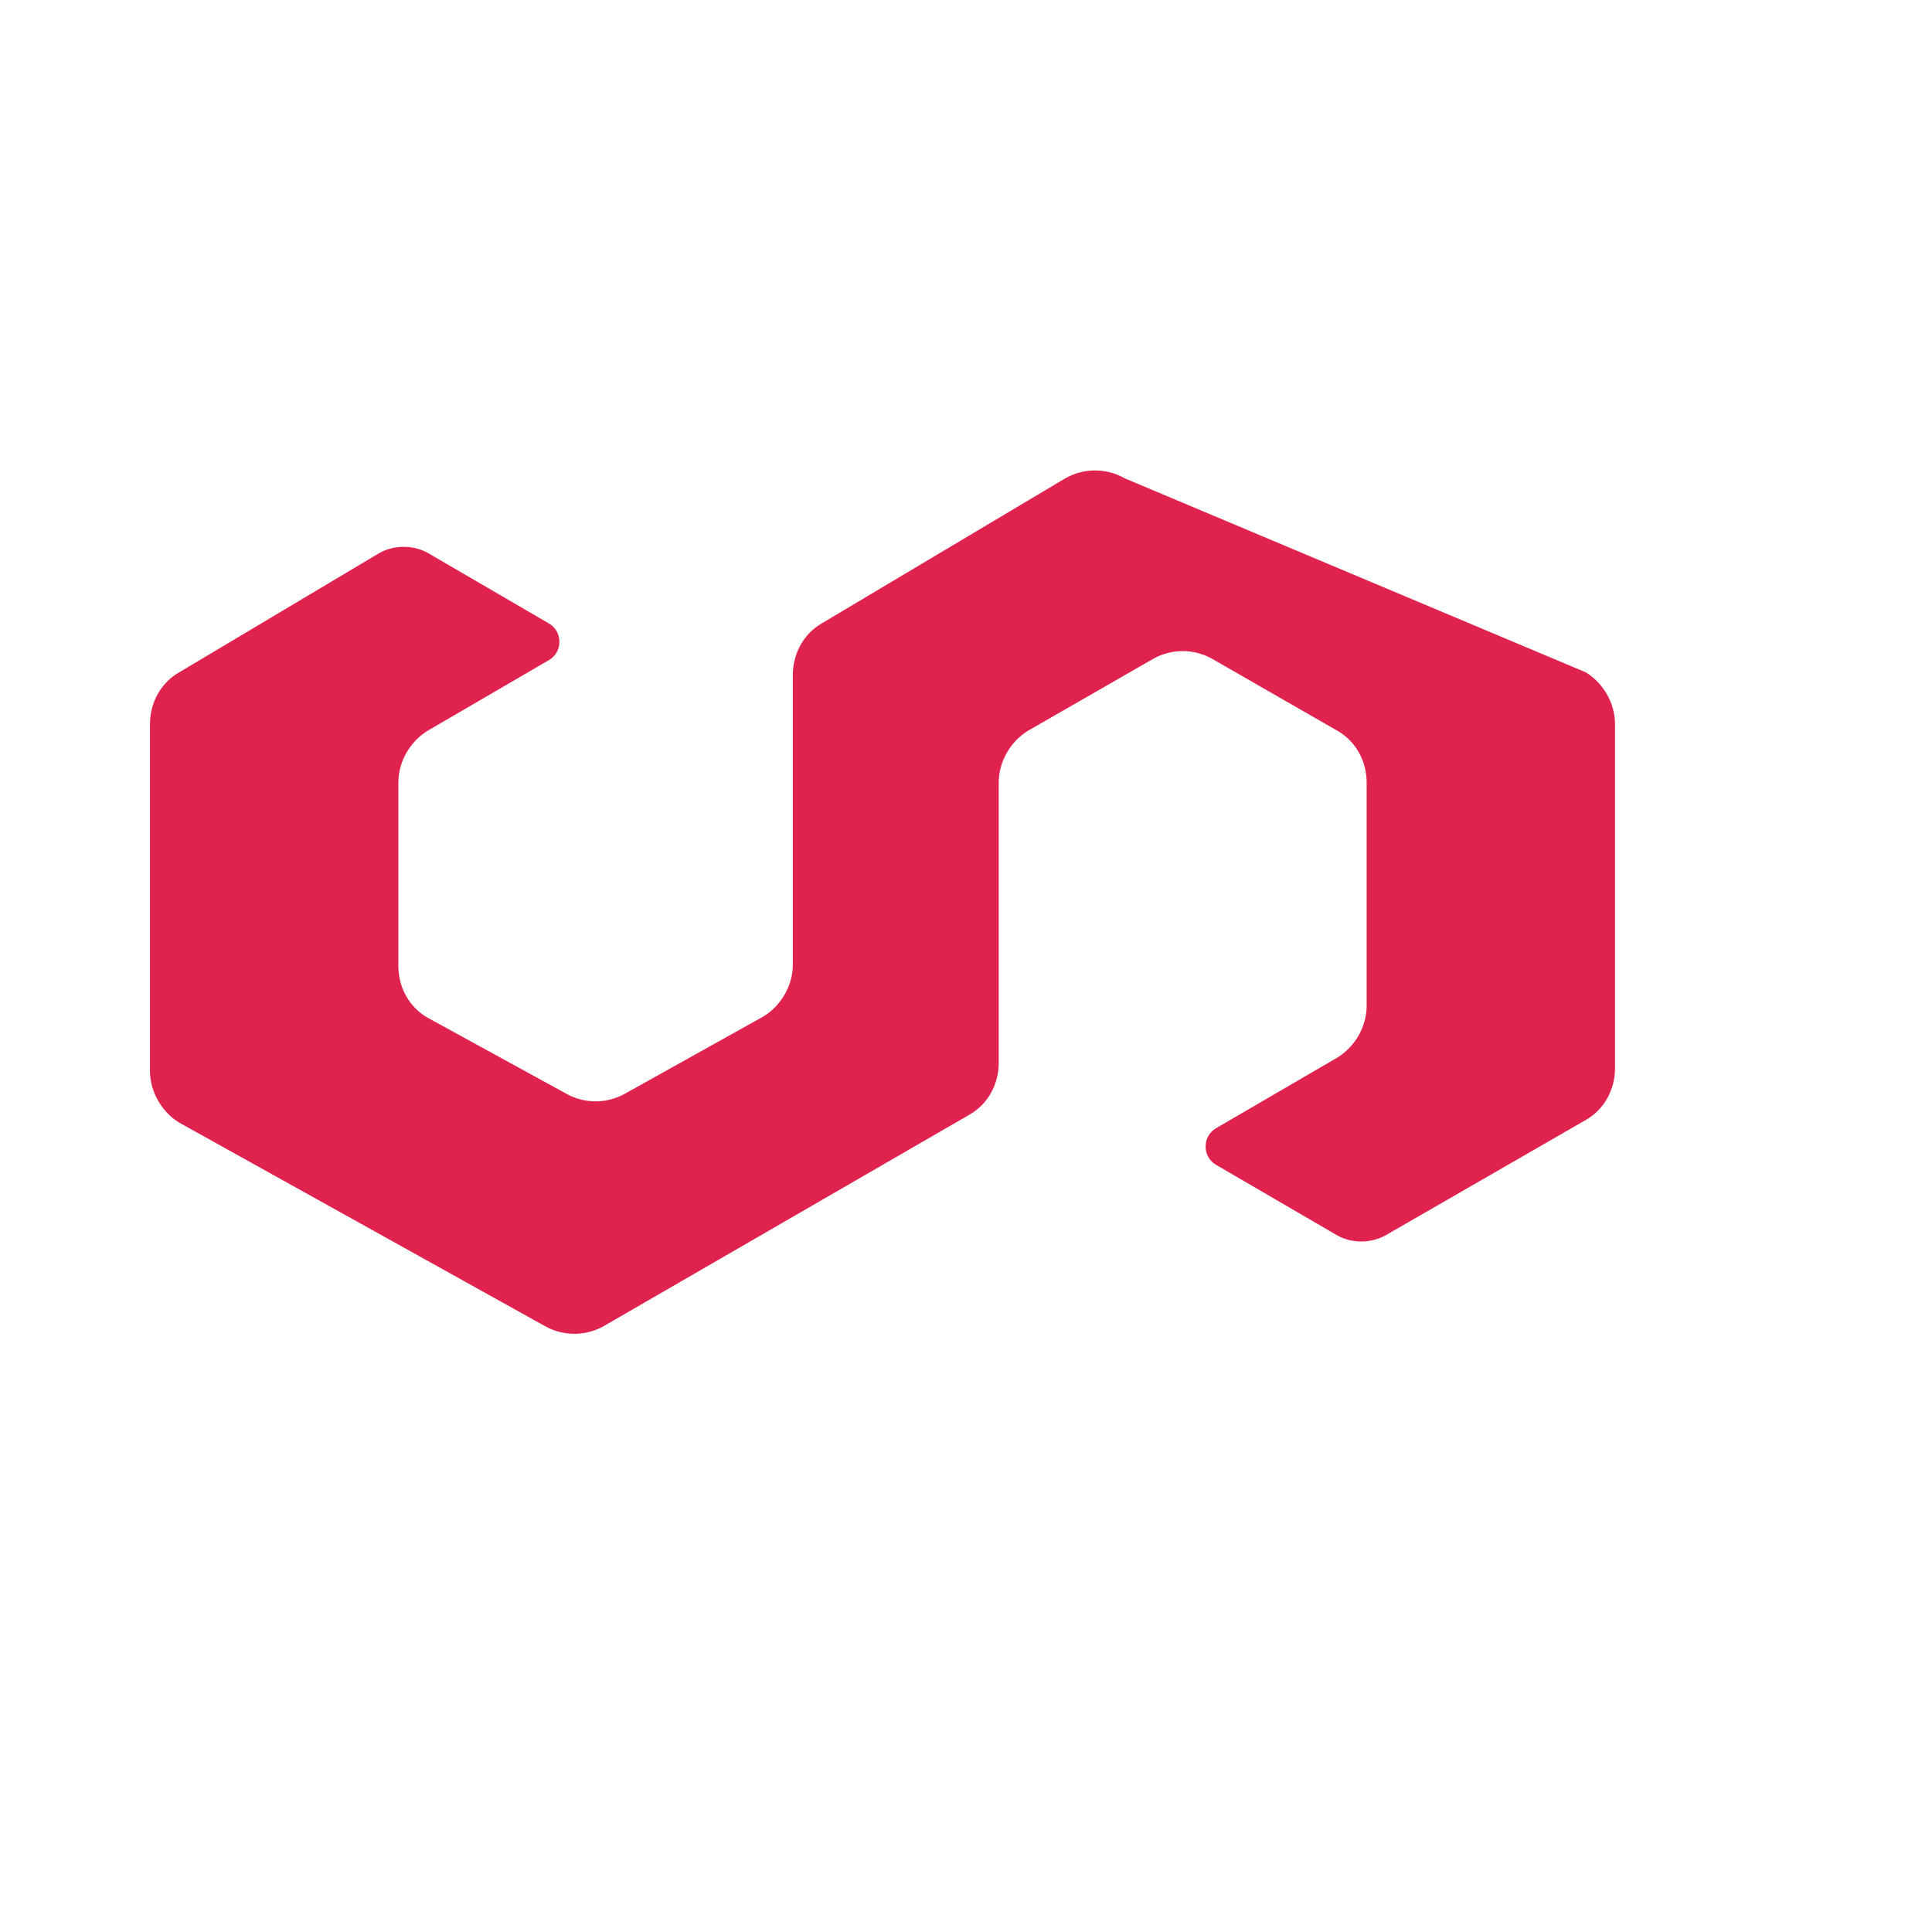
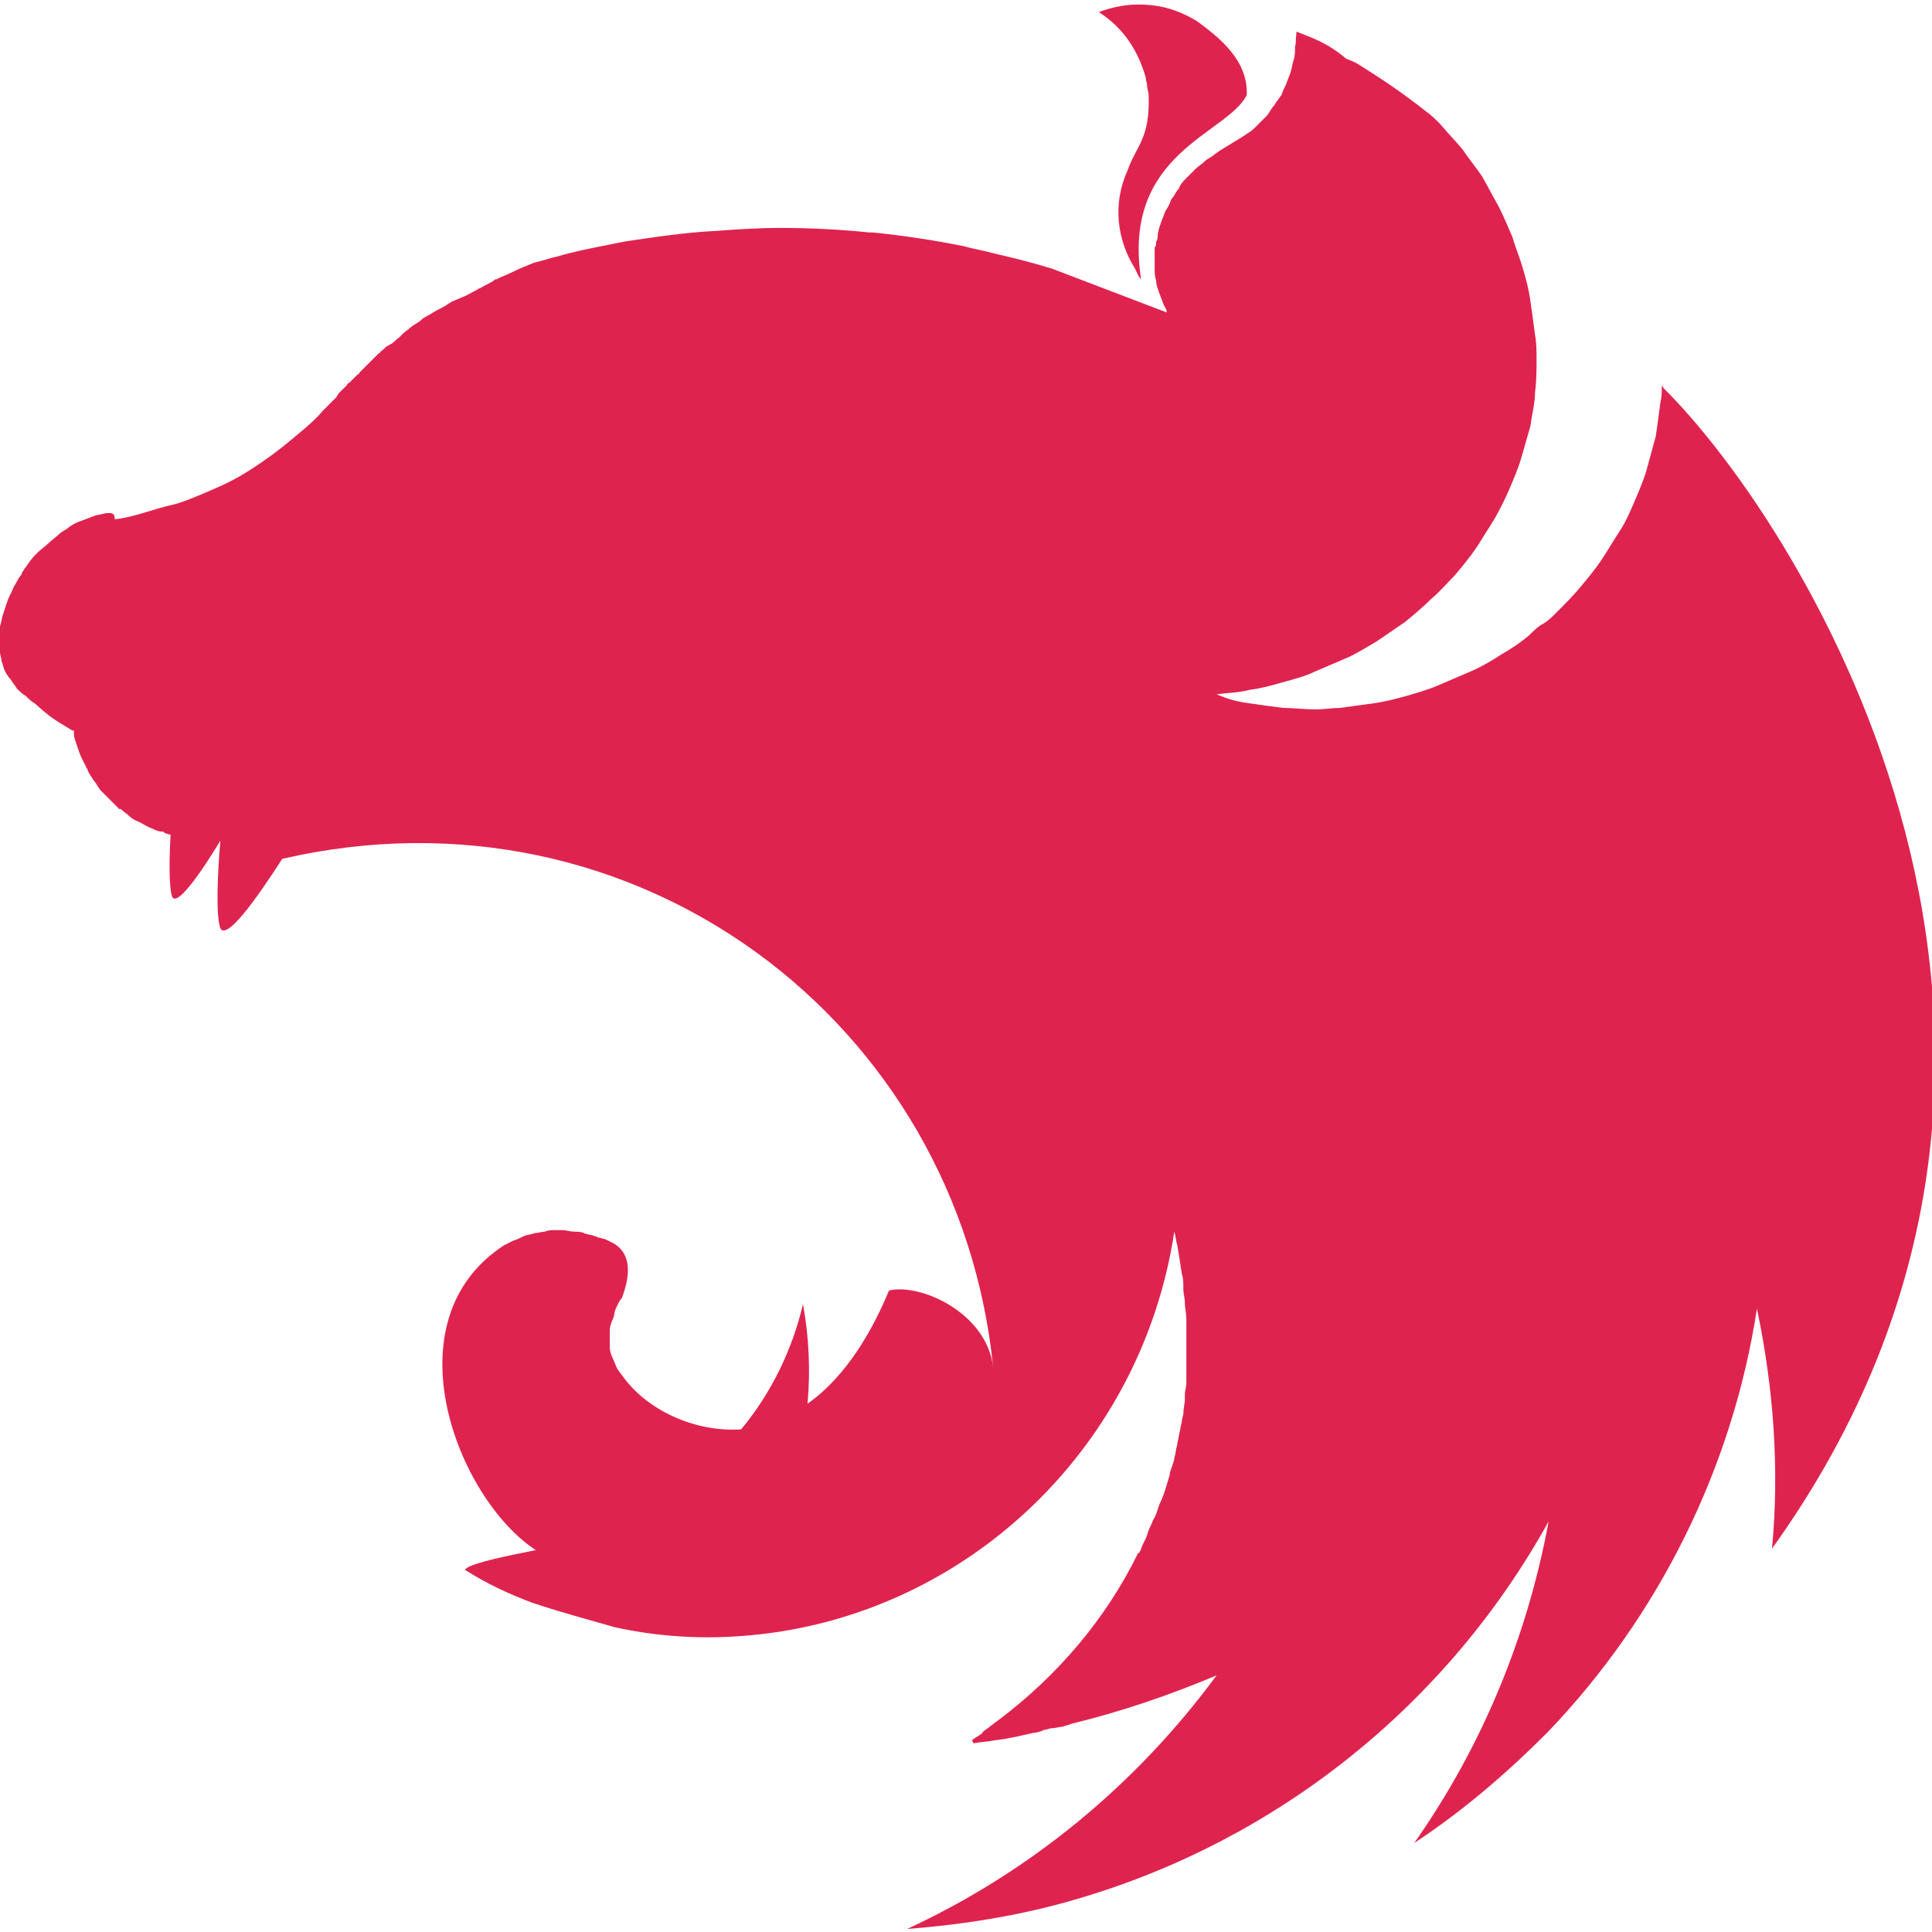
<svg xmlns="http://www.w3.org/2000/svg" viewBox="0 0 128 128">
-   <path d="M75.6 4.2c-1.4-.8-3.1-.8-4.5 0L52.8 15.1c-1.4.8-2.2 2.3-2.2 3.9v21.8c0 1.6-.9 3.1-2.2 3.9L38 50.5c-1.4.8-3.1.8-4.5 0L23.1 44.8c-1.4-.8-2.2-2.3-2.2-3.9V27.1c0-1.6.9-3.1 2.2-3.9l9.1-5.3c1.1-.6 1.1-2.2 0-2.8L23.1 9.8c-1.1-.6-2.5-.6-3.6 0L4.4 18.8C3 19.6 2.2 21.1 2.2 22.7v26.1c0 1.6.9 3.1 2.2 3.9L31.9 68c1.4.8 3.1.8 4.5 0l27.5-15.9c1.4-.8 2.2-2.3 2.2-3.9V27.1c0-1.6.9-3.1 2.2-3.9l9.4-5.4c1.4-.8 3.1-.8 4.5 0l9.4 5.4c1.4.8 2.2 2.3 2.2 3.9v16.8c0 1.6-.9 3.1-2.2 3.9l-9.1 5.3c-1.1.6-1.1 2.2 0 2.8l9.1 5.3c1.1.6 2.5.6 3.6 0l15.1-8.7c1.4-.8 2.2-2.3 2.2-3.9V22.7c0-1.6-.9-3.1-2.2-3.9L75.6 4.2z" fill="#E0234E" transform="translate(8, 28) scale(0.88)" />
+   <path fill="#DF234F" d="M75.4.3c-.9 0-1.8.2-2.6.5 1.7 1.1 2.6 2.6 3.1 4.3 0 .2.1.4.1.6 0 .2.1.4.1.6.1 2.9-.8 3.3-1.4 5-1 2.2-.7 4.6.5 6.5.1.2.2.5.4.7-1.3-8.4 5.7-9.6 7-12.2.1-2.3-1.8-3.8-3.3-4.9C77.8.5 76.6.3 75.4.3zm10.5 1.8c-.1.8 0 .6-.1 1 0 .3 0 .6-.1.9-.1.3-.1.5-.2.8-.1.3-.2.5-.3.8-.1.2-.2.4-.3.7-.1.1-.2.3-.3.4-.1.1-.1.2-.2.3-.2.2-.3.5-.5.7l-.6.6c-.2.2-.4.4-.6.5-.7.5-1.5.9-2.2 1.4-.2.2-.5.3-.7.5-.2.2-.4.3-.6.5l-.6.6c-.2.2-.4.4-.5.7-.2.2-.3.5-.5.7-.1.3-.2.5-.4.8-.1.3-.2.5-.3.8-.1.3-.2.6-.2.8 0 .1 0 .3-.1.4 0 .1 0 .3-.1.4v1.4c0 .3 0 .5.1.8 0 .3.1.5.2.8.1.3.2.5.3.8.1.2.2.3.2.5l-7.6-2.9c-1.3-.4-2.5-.7-3.8-1-.7-.2-1.4-.3-2.1-.5-2-.4-4-.7-6-.9h-.2c-2-.2-3.9-.3-5.9-.3-1.5 0-2.9.1-4.3.2-2 .1-4 .4-6 .7l-1.5.3c-1 .2-2 .4-3 .7-.5.1-1 .3-1.5.4-.5.2-1 .4-1.4.6-.4.2-.7.3-1.1.5-.1 0-.1 0-.2.1-.3.2-.6.3-.9.5-.1 0-.2.1-.2.1-.4.2-.7.4-1 .5-.2.1-.5.2-.7.3-.1.1-.2.1-.3.2-.3.2-.6.3-.9.5-.3.2-.6.3-.8.5-.2.2-.5.3-.7.5 0 0-.1 0-.1.1-.2.1-.4.3-.6.5l-.1.1c-.2.1-.3.3-.5.4-.1 0-.1.1-.2.1-.2.1-.3.3-.5.4 0 .1-.1.1-.1.1l-.6.6-.1.1-.6.6s0 .1-.1.1l-.5.5c-.1.1-.2.1-.2.2l-.6.6c0 .1-.1.1-.1.2l-.8.8-.1.1c-.5.6-1.1 1.1-1.7 1.6-.6.5-1.2 1-1.9 1.5s-1.3.9-2 1.3-1.4.7-2.1 1c-.7.3-1.4.6-2.1.8-1.4.3-2.8.9-4 1 0-.5-.3-.4-.6-.4-.3.1-.6.1-.8.2-.3.1-.5.2-.8.3-.3.1-.5.2-.8.4-.2.2-.5.3-.7.5-.2.2-.5.4-.7.6-.2.2-.5.4-.7.6-.2.2-.4.4-.6.7-.2.3-.4.5-.5.8-.2.2-.3.5-.5.8-.1.3-.3.6-.4.9l-.3.9c-.1.3-.1.5-.2.8v.1c-.1.3-.1.7-.1.9.1-.1.1.1.1.3v.4c0 .2.1.4.1.6.1.2.1.4.2.6.1.2.2.4.4.6.1.2.3.4.4.6.2.2.4.4.6.5.2.2.4.4.6.5.8.7 1 .9 2 1.5.2.1.3.2.5.3h.1v.2c0 .3.1.5.2.8.1.3.2.6.3.8l.3.6c0 .1.1.1.1.2.1.3.3.5.4.7.2.2.3.5.5.7l.6.6.6.6H8c.2.2.4.3.6.5.2.2.5.3.7.4.2.1.5.3.8.4.2.1.4.2.7.2 0 0 .1 0 .1.1.1 0 .3.1.4.1-.1 1.8-.1 3.5.1 4.1.3.7 1.8-1.4 3.2-3.7-.2 2.3-.3 5 0 5.8.4.8 2.3-1.8 4.1-4.6 23.4-5.4 44.8 10.8 47.1 33.7-.4-3.6-4.8-5.6-6.9-5.1-1 2.4-2.7 5.6-5.4 7.5.2-2.2.1-4.4-.3-6.6-.7 3-2.1 5.9-4.1 8.3-3.1.2-6.3-1.3-7.9-3.6-.1-.1-.2-.3-.3-.4-.1-.2-.2-.5-.3-.7-.1-.2-.2-.5-.2-.7v-.7-.5c0-.2.1-.5.2-.7.1-.2.1-.5.2-.7.1-.2.2-.5.4-.7.6-1.6.6-2.9-.5-3.6l-.6-.3c-.1 0-.3-.1-.4-.1-.1 0-.2-.1-.3-.1-.2-.1-.5-.1-.7-.2-.2-.1-.5-.1-.7-.1-.2 0-.5-.1-.7-.1h-.5c-.3 0-.5 0-.7.1-.2 0-.5.1-.7.1-.2.1-.5.1-.7.2-.2.1-.4.2-.7.3l-.6.3c-7.7 5-3.1 16.8 2.1 20.2-2 .4-4 .8-4.6 1.2l-.1.1c1.4.9 2.9 1.6 4.5 2.2 2.1.7 4.4 1.3 5.4 1.6 2.7.6 5.5.8 8.3.6 14.6-1 26.6-12.2 28.8-26.8.1.3.1.6.2.9.1.6.2 1.2.3 1.9.1.3.1.6.1.9v.1c0 .3.1.6.1.9 0 .4.1.7.1 1.1V91.6c0 .3-.1.5-.1.8v.3c0 .3-.1.6-.1 1-.1.3-.1.6-.2.9v.1c-.1.3-.1.6-.2.9v.1c-.1.3-.1.6-.2.9v.1l-.3.9v.1c-.1.3-.2.7-.3 1-.1.3-.2.6-.4 1-.1.3-.2.7-.4 1-.1.3-.3.6-.4 1-.1.3-.3.6-.4.9 0 .1-.1.2-.1.2s0 .1-.1.1c-2.1 4.3-5.3 8.1-9.3 11.1-.3.2-.5.4-.8.6-.1.1-.2.1-.2.2-.2.2-.5.3-.7.5l.1.2c.5-.1.9-.1 1.4-.2.9-.1 1.7-.3 2.6-.5.2 0 .5-.1.7-.2.2 0 .3-.1.5-.1s.5-.1.7-.1c.2-.1.4-.1.6-.2 3.3-.8 6.5-1.9 9.6-3.2-5.3 7.2-12.3 13-20.5 16.8 3.8-.3 7.6-.9 11.3-2 13.3-3.9 24.5-12.9 31.2-25-1.4 7.6-4.4 14.9-8.9 21.3 3.2-2.1 6.1-4.6 8.8-7.3 7.4-7.7 12.3-17.6 13.9-28.1 1.1 5.2 1.5 10.6 1 15.9 23.9-33.3 2-67.8-7.2-76.9 0-.1-.1-.1-.1-.2v0c0 .4 0 .8-.1 1.2-.1.8-.2 1.5-.3 2.2-.2.7-.4 1.5-.6 2.2-.2.7-.5 1.4-.8 2.1-.3.7-.6 1.4-1 2-.4.6-.8 1.3-1.2 1.9-.4.6-.9 1.2-1.4 1.8-.5.6-1 1.1-1.6 1.7-.3.3-.6.6-1 .8-.3.2-.5.4-.8.7-.6.5-1.2.9-1.9 1.3-.6.4-1.3.8-2 1.1l-2.1.9c-.7.3-1.4.5-2.1.7-.7.2-1.5.4-2.2.5-.8.1-1.5.2-2.2.3-.5 0-1.1.1-1.6.1-.8 0-1.5-.1-2.2-.1-.8-.1-1.5-.2-2.2-.3-.8-.1-1.5-.3-2.2-.6.7-.1 1.5-.1 2.2-.3.8-.1 1.5-.3 2.2-.5.7-.2 1.5-.4 2.1-.7l2.1-.9c.7-.3 1.3-.7 2-1.1.6-.4 1.3-.9 1.9-1.3.6-.5 1.2-1 1.7-1.5.6-.5 1.1-1.1 1.6-1.6.5-.6 1-1.2 1.4-1.8.1-.1.1-.2.2-.3.3-.5.7-1.1 1-1.6.4-.7.7-1.3 1-2 .3-.7.6-1.4.8-2.1l.6-2.1c.1-.8.3-1.5.3-2.2.1-.8.1-1.5.1-2.2 0-.5 0-1.1-.1-1.6-.1-.8-.2-1.5-.3-2.2-.1-.8-.3-1.5-.5-2.2-.2-.7-.5-1.4-.7-2.1-.3-.7-.6-1.4-.9-2-.4-.7-.7-1.3-1.1-2-.4-.6-.9-1.2-1.3-1.8-.5-.6-1-1.1-1.5-1.7-.3-.3-.6-.6-.9-.8-1.5-1.2-3-2.2-4.6-3.2-.2-.1-.4-.2-.7-.3-1.3-1.1-2.3-1.4-3.3-1.8z" />
</svg>
